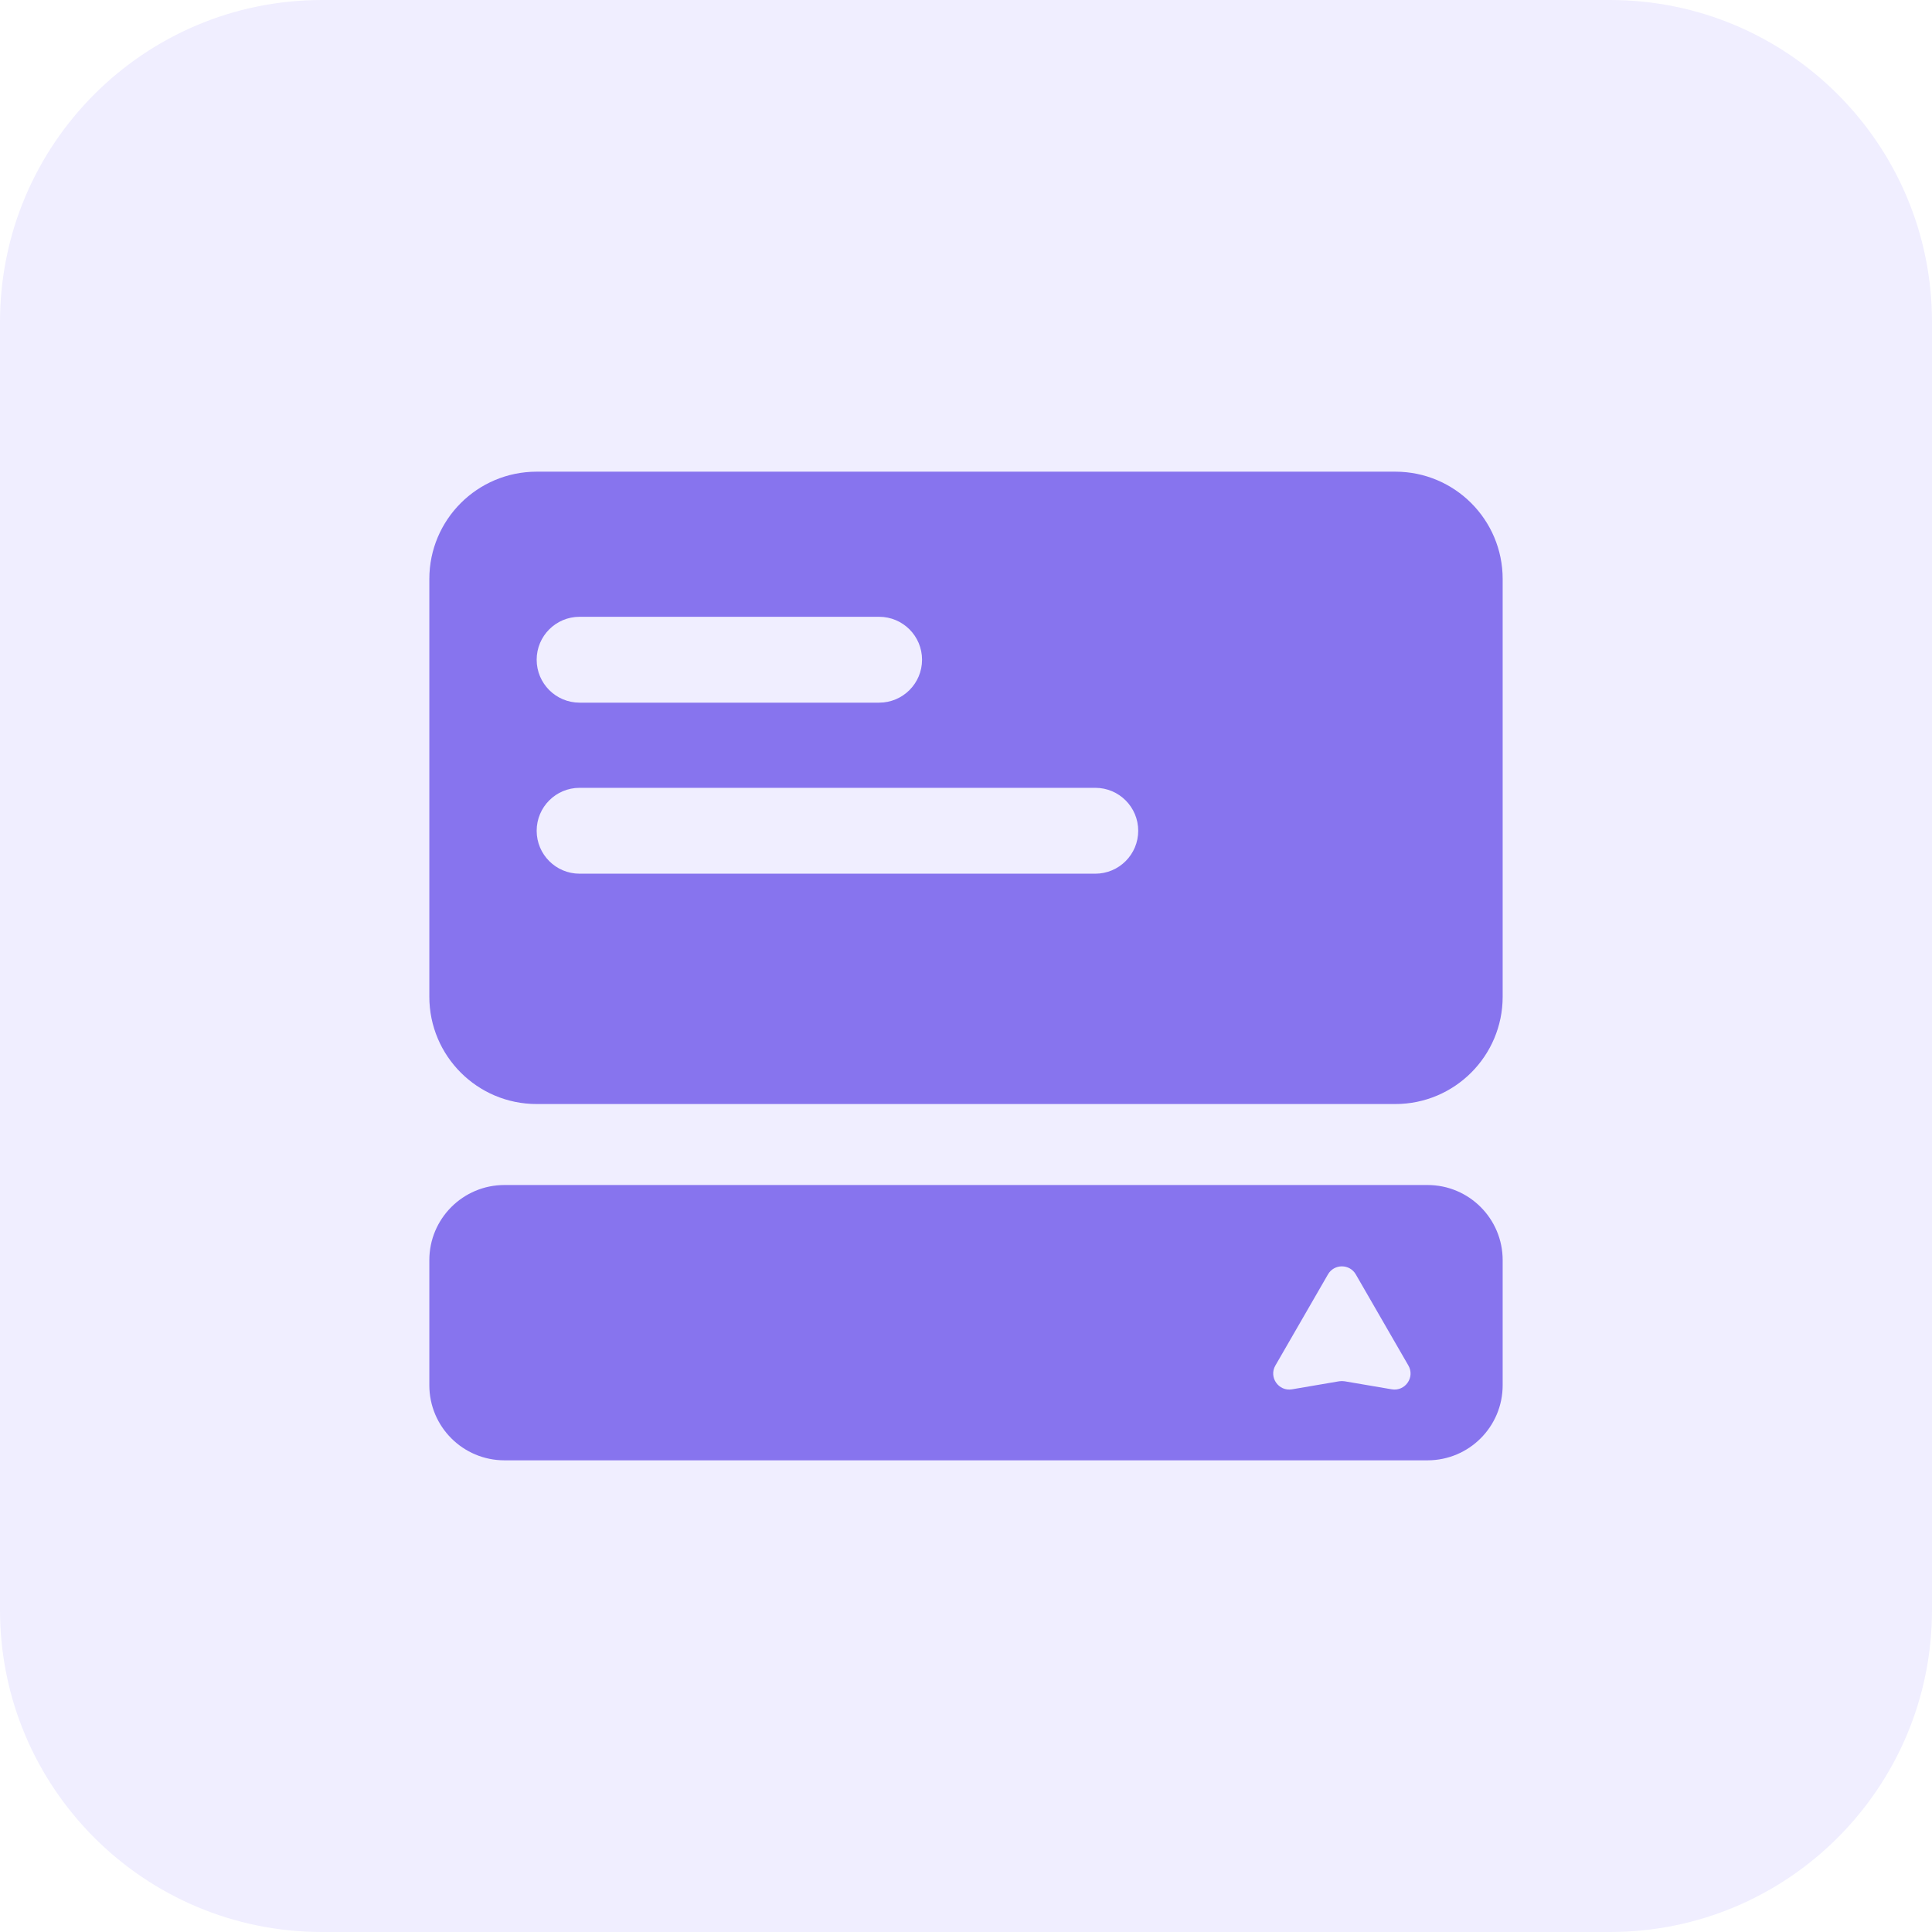
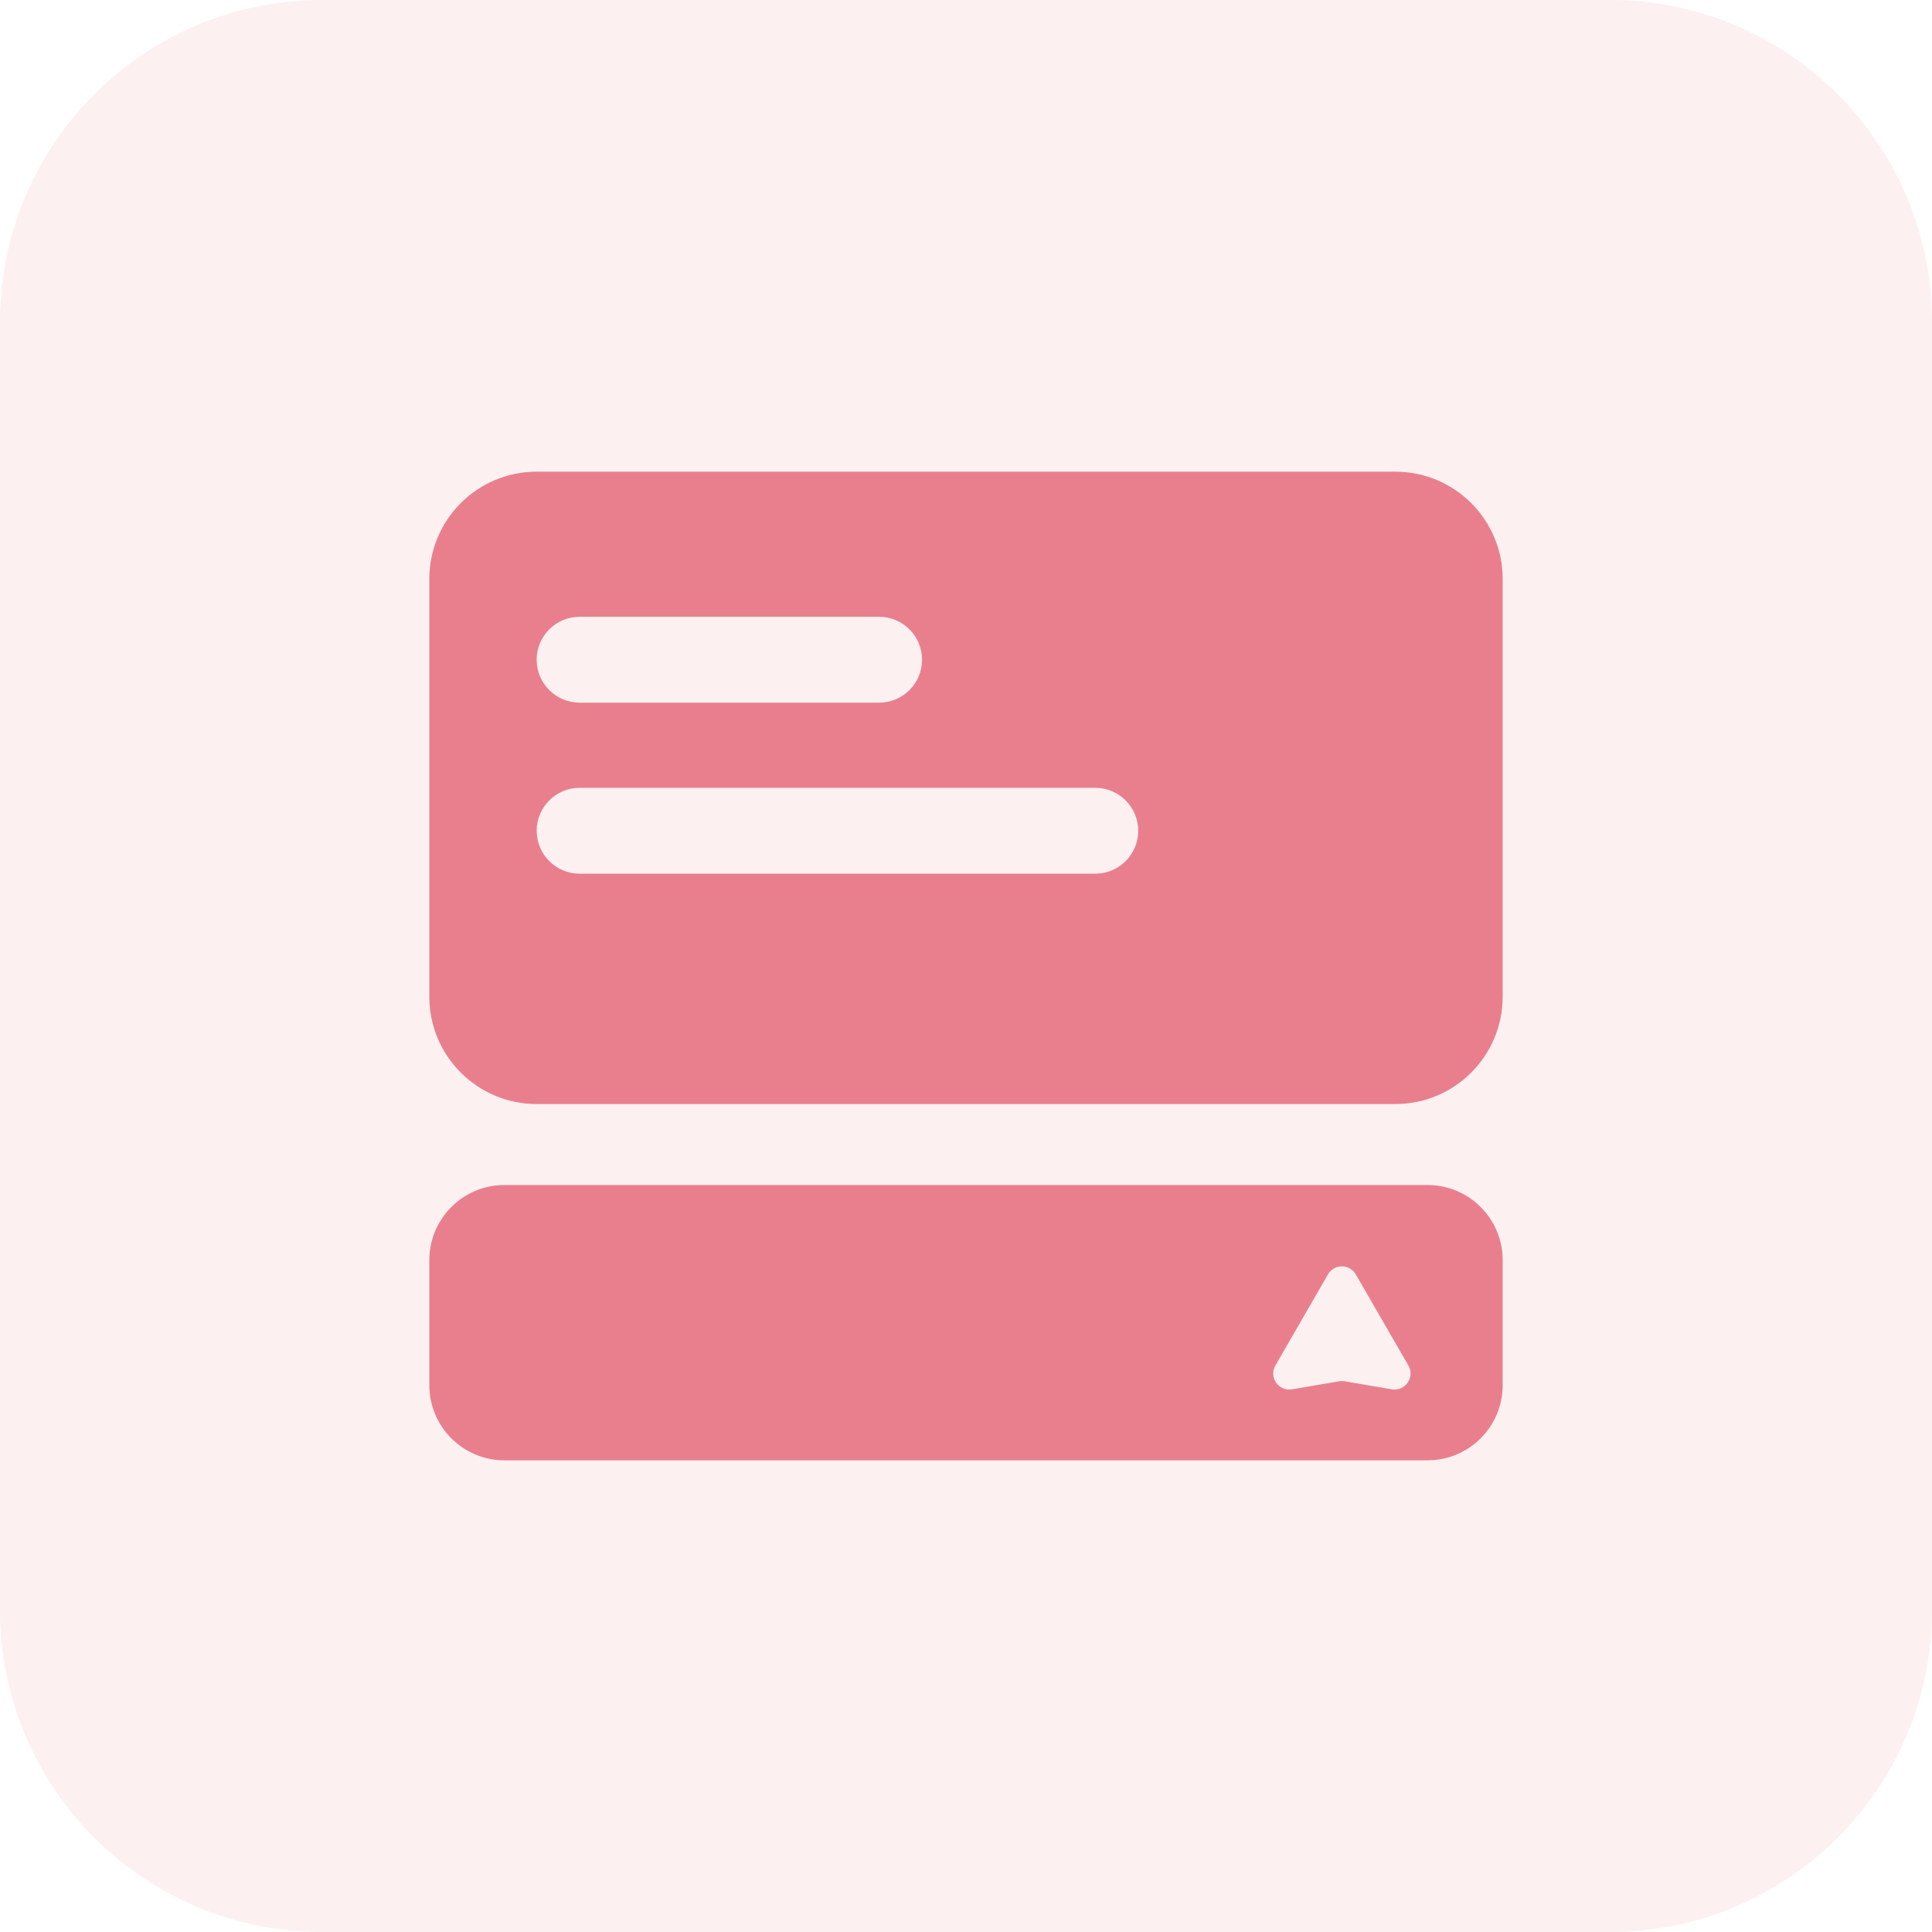
<svg xmlns="http://www.w3.org/2000/svg" viewBox="0 0 36 36" fill="none">
-   <rect width="36" height="36" rx="6" fill="#F0EEFF" />
-   <path fill-rule="evenodd" clip-rule="evenodd" d="M8 10.789C8 9.684 8.895 8.789 10 8.789H26C27.105 8.789 28 9.684 28 10.789V18.572C28 19.676 27.105 20.572 26 20.572H10C8.895 20.572 8 19.676 8 18.572V10.789ZM10.8 11.493C10.358 11.493 10 11.851 10 12.293C10 12.735 10.358 13.093 10.8 13.093H16.381C16.823 13.093 17.181 12.735 17.181 12.293C17.181 11.851 16.823 11.493 16.381 11.493H10.8ZM10.8 14.68C10.358 14.68 10 15.038 10 15.48C10 15.922 10.358 16.28 10.8 16.28H20.409C20.851 16.28 21.209 15.922 21.209 15.48C21.209 15.038 20.851 14.68 20.409 14.68H10.8ZM8 23.481C8 22.708 8.627 22.081 9.4 22.081H26.6C27.373 22.081 28 22.708 28 23.481V25.811C28 26.585 27.373 27.211 26.6 27.211H9.4C8.627 27.211 8 26.585 8 25.811V23.481ZM24.745 23.746C24.86 23.547 25.148 23.547 25.263 23.746L26.243 25.444C26.37 25.663 26.183 25.93 25.934 25.888L25.054 25.738C25.021 25.733 24.987 25.733 24.954 25.738L24.074 25.888C23.825 25.93 23.638 25.663 23.765 25.444L24.745 23.746Z" fill="#8774EE" />
+   <rect width="36" height="36" rx="6" fill="#FCF0F1" />
+   <path fill-rule="evenodd" clip-rule="evenodd" d="M8 10.789C8 9.684 8.895 8.789 10 8.789H26C27.105 8.789 28 9.684 28 10.789V18.572C28 19.676 27.105 20.572 26 20.572H10C8.895 20.572 8 19.676 8 18.572V10.789ZM10.8 11.493C10.358 11.493 10 11.851 10 12.293C10 12.735 10.358 13.093 10.8 13.093H16.381C16.823 13.093 17.181 12.735 17.181 12.293C17.181 11.851 16.823 11.493 16.381 11.493H10.8ZM10.8 14.68C10.358 14.68 10 15.038 10 15.48C10 15.922 10.358 16.28 10.8 16.28H20.409C20.851 16.28 21.209 15.922 21.209 15.48C21.209 15.038 20.851 14.68 20.409 14.68H10.8ZM8 23.481C8 22.708 8.627 22.081 9.4 22.081H26.6C27.373 22.081 28 22.708 28 23.481V25.811C28 26.585 27.373 27.211 26.6 27.211H9.4C8.627 27.211 8 26.585 8 25.811V23.481ZM24.745 23.746C24.86 23.547 25.148 23.547 25.263 23.746L26.243 25.444C26.37 25.663 26.183 25.93 25.934 25.888L25.054 25.738C25.021 25.733 24.987 25.733 24.954 25.738L24.074 25.888C23.825 25.93 23.638 25.663 23.765 25.444L24.745 23.746Z" fill="#E97F8D" />
</svg>
